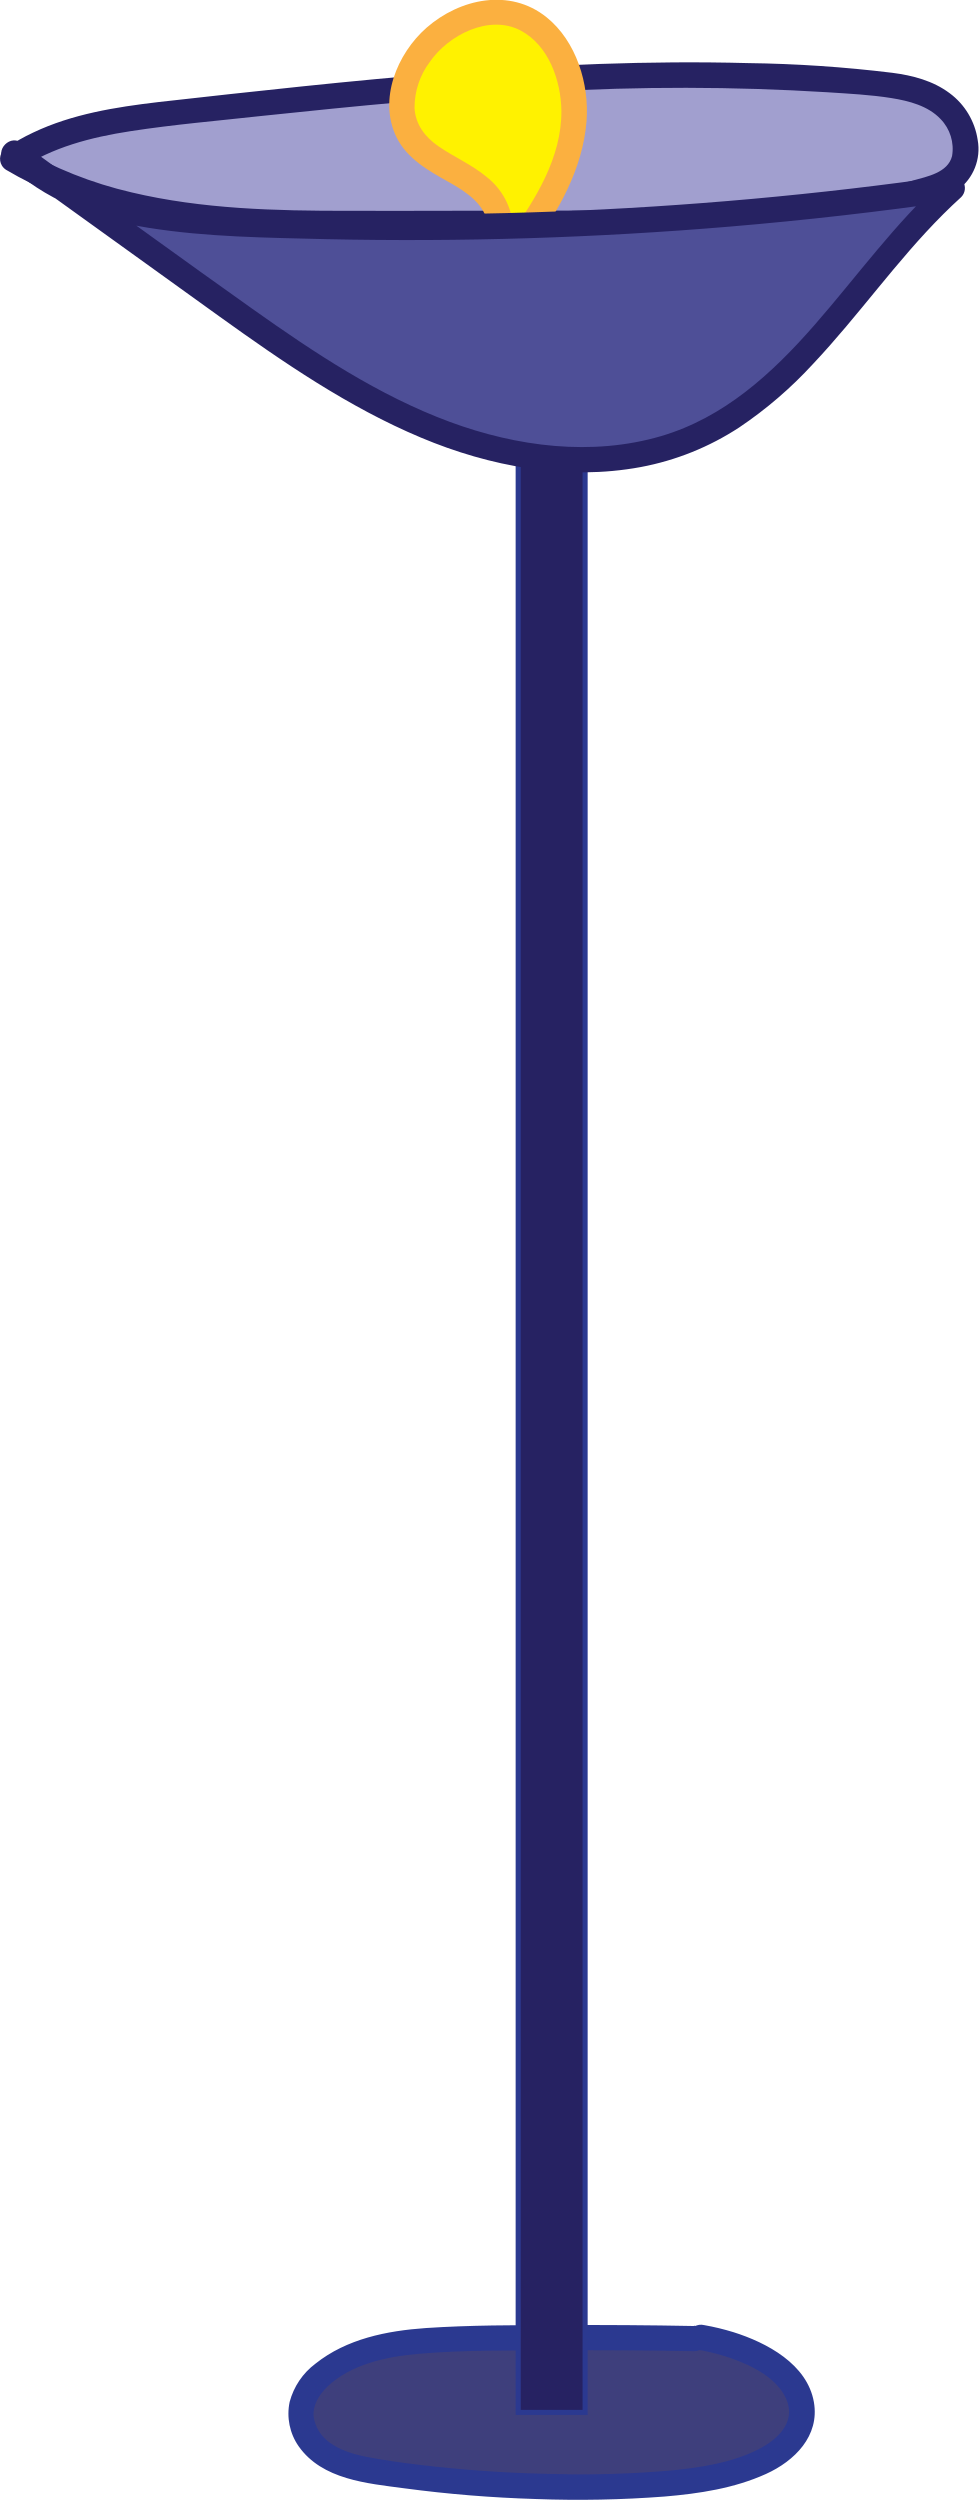
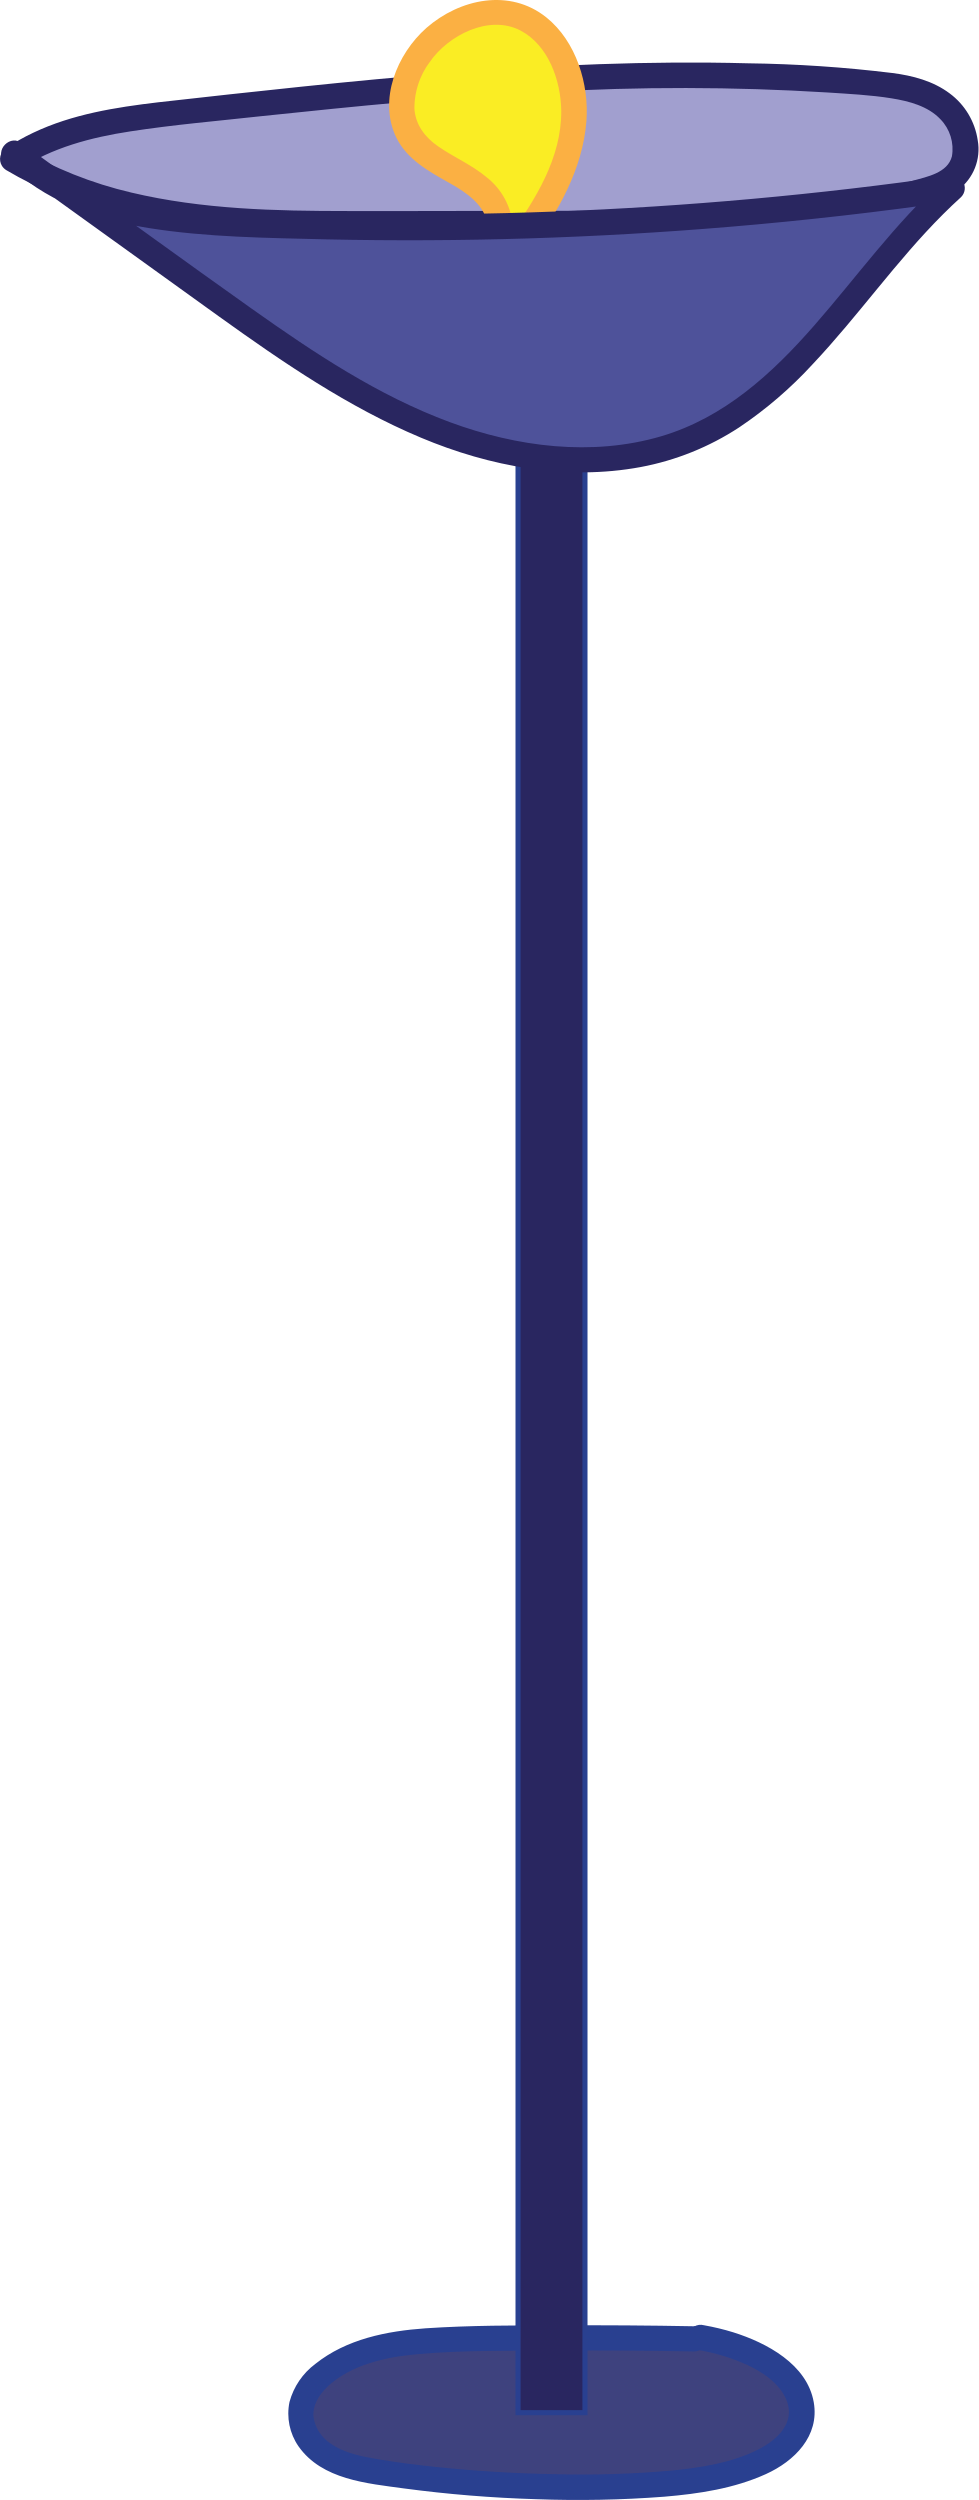
- <svg xmlns="http://www.w3.org/2000/svg" version="1.1" id="Layer_1" x="0px" y="0px" viewBox="0 0 192.22 491.28" style="enable-background:new 0 0 192.22 491.28;" xml:space="preserve">
-   <style type="text/css">
- 	.st0{fill:#3E3F7C;}
- 	.st1{fill:#2B3990;}
- 	.st2{fill:#262262;stroke:#2B3990;stroke-miterlimit:10;}
- 	.st3{fill:#A19FCF;}
- 	.st4{fill:#262262;}
- 	.st5{fill:#FFF200;}
- 	.st6{fill:#FBB040;}
- 	.st7{fill:#4E4F97;}
- </style>
-   <g>
-     <g id="Layer_1-2">
-       <path class="st0" d="M136.41,459.59c-15.02-0.29-30.04-0.26-45.07,0.09c-5.4-0.03-10.79,0.46-16.09,1.46    c-6.82,1.53-12.86,4.94-15.17,9.44s-0.29,10,5.53,12.81c3,1.47,6.8,2.12,10.47,2.66c17.03,2.5,34.27,3.27,51.45,2.31    c11.68-0.65,25.27-3.17,29.16-10.46c2.1-3.95,0.56-8.52-3.24-11.88s-9.61-5.57-15.75-6.64" />
-       <path class="st1" d="M136.41,457.09c-8.83-0.17-17.67-0.23-26.5-0.18c-8.73,0-17.53,0-26.24,0.58c-7.66,0.54-15.55,2.11-21.68,7    c-2.49,1.86-4.27,4.51-5.07,7.51c-0.64,3.03,0,6.2,1.78,8.74c4.62,6.55,13.45,7.27,20.73,8.24c8.59,1.15,17.24,1.85,25.91,2.11    c8.42,0.32,16.85,0.15,25.25-0.49c6.78-0.57,13.7-1.61,19.94-4.44c5.61-2.54,10.57-7.46,9.41-14.11    c-1.3-7.47-9.26-11.69-15.81-13.75c-1.89-0.58-3.81-1.05-5.76-1.39c-1.33-0.33-2.68,0.44-3.08,1.75c-0.35,1.33,0.43,2.7,1.75,3.08    c3.46,0.56,6.82,1.59,10,3.05c2.68,1.31,5.37,3,6.94,5.64c3,5-0.79,8.8-5,10.92c-5.15,2.6-11.22,3.54-16.9,4.11    c-7.53,0.66-15.09,0.91-22.65,0.72c-7.95-0.12-15.88-0.6-23.81-1.45c-3.72-0.4-7.44-0.86-11.13-1.48    c-3.29-0.55-6.87-1.21-9.63-3.21c-1.76-1.2-2.93-3.08-3.24-5.19c-0.15-2.21,1-4.15,2.69-5.82c4.65-4.46,11.69-5.92,17.88-6.47    c8.92-0.78,18-0.63,26.93-0.69s18.16,0,27.24,0.17c3.21,0.07,3.21-4.93,0-5L136.41,457.09z" />
-       <rect x="101.83" y="71.58" class="st2" width="13.15" height="402.49" />
-       <path class="st3" d="M120,45.34c20.92,0.57,41.8-2.13,61.88-8c2.18-0.64,4.44-1.37,6-3c3.5-3.69,1.76-10.38-2.23-13.62    s-9.33-3.94-14.37-4.41c-45.54-4.19-91.24,0.83-136.58,5.84c-11.2,1.24-22.88,2.65-32.2,9c20.79,12.39,46,12.71,69.91,12.67    l45.2-0.06" />
-       <path class="st4" d="M120,47.84c18.9,0.51,37.77-1.6,56.09-6.28c2.22-0.57,4.44-1.17,6.64-1.83c1.97-0.49,3.84-1.31,5.53-2.43    c3.04-2.26,4.54-6.05,3.87-9.78c-0.54-3.68-2.53-7-5.52-9.21c-3.25-2.44-7.27-3.49-11.24-4c-9.41-1.15-18.89-1.79-28.37-1.91    c-9.74-0.26-19.49-0.17-29.24,0.17c-19.52,0.69-39,2.4-58.4,4.41c-9.42,1-18.85,2-28.26,3.08c-8.41,1-16.86,2.32-24.6,6    c-1.84,0.86-3.61,1.87-5.29,3c-1.19,0.74-1.56,2.3-0.82,3.5c0.21,0.33,0.49,0.62,0.82,0.82c12.65,7.49,27.11,10.75,41.62,12.08    c15.33,1.41,30.81,0.93,46.19,0.91h28.56c3.22,0,3.22-5,0-5c-16.41,0-32.83,0.09-49.24,0.06c-14.2,0-28.58-0.33-42.47-3.62    c-7.78-1.8-15.25-4.77-22.14-8.81v4.32c6.54-4.41,14.19-6.35,21.9-7.54c8.55-1.32,17.22-2.05,25.82-3    C70,20.83,88.51,19,107.1,18.05c18.48-1.08,37.01-1.06,55.49,0.08c4.19,0.28,8.46,0.48,12.62,1.15c3.41,0.55,7.16,1.51,9.62,4.11    c1.88,1.93,2.72,4.64,2.26,7.29c-0.84,3.27-4.86,4-7.75,4.81c-17.14,4.83-34.86,7.32-52.67,7.42c-2.23,0-4.47,0-6.7-0.08    c-3.21-0.08-3.21,4.92,0,5L120,47.84z" />
-       <path class="st5" d="M98.32,44.39c-0.18-4.61-4-8-7.78-10.14s-8-4-10.18-8c-3.67-6.55,0.35-15.38,6.13-19.78    c4.34-3.31,10-5.1,15-3.47c7.79,2.49,12,12.41,11.16,21.21s-5.51,16.58-10.54,23.52" />
-       <path class="st6" d="M100.82,44.39c-0.31-3.81-2.22-7.32-5.24-9.66c-2.9-2.41-6.35-3.85-9.44-6c-2.6-1.78-4.54-4.32-4.68-7.56    c0-3.25,1.05-6.4,3-9C88.09,6.9,96.12,2.74,102.32,6c5.5,2.92,7.91,9.82,8,15.73c0.09,9.19-5.11,17.53-10.3,24.71    c-0.69,1.19-0.29,2.72,0.9,3.42c1.2,0.67,2.71,0.27,3.42-0.9c5.4-7.47,10.17-15.75,10.92-25.13c0.58-7.31-2-15.74-7.87-20.45    c-7.19-5.77-17-3.67-23.56,2.06c-5.83,5.13-9.49,14.11-5.94,21.47c2.11,4.33,6.41,6.69,10.43,8.94c3.24,1.82,7.26,4.42,7.51,8.53    c0.19,3.21,5.19,3.23,5,0L100.82,44.39z" />
-       <path class="st7" d="M3.58,30.66l37.47,27C55.81,68.27,70.79,79,87.54,85.25s35.79,7.56,51.67-0.59    C159,74.52,170.35,52.11,187.12,37C140.4,43.71,93.15,45.99,46,43.82c-15.37-0.71-32-2.47-43.3-13.75" />
-       <path class="st4" d="M2.32,32.82c13.6,9.79,27.2,19.58,40.8,29.37C55.65,71.18,68.45,80,82.73,86c13.55,5.7,28.59,8.49,43.19,5.78    c6.9-1.29,13.47-3.94,19.34-7.78c5.31-3.57,10.18-7.76,14.51-12.48c8.92-9.46,16.37-20.22,25.58-29.42    c1.16-1.16,2.34-2.28,3.55-3.38c0.78-0.8,0.94-2.02,0.39-3c-0.6-0.95-1.73-1.41-2.82-1.15c-25.65,3.68-51.48,6.01-77.38,7    c-12.9,0.49-25.8,0.65-38.71,0.48c-11.83-0.16-23.79-0.25-35.56-1.53c-11-1.2-22.25-4.23-30.33-12.21    C2.2,26.05-1.34,29.58,1,31.85c7.62,7.52,17.8,11.26,28.21,12.92c11.5,1.84,23.35,1.93,35.01,2.23    c26.38,0.57,52.78-0.25,79.08-2.46c14.88-1.25,29.72-2.94,44.51-5.08l-2.43-4.18c-9.47,8.57-16.94,19-25.32,28.59    s-17.78,18.18-30.14,21.83c-13.63,4-28.35,2.07-41.49-2.78c-14.07-5.2-26.72-13.64-38.88-22.26c-13.28-9.42-26.44-19-39.66-28.53    l-5-3.63c-1.19-0.68-2.72-0.28-3.42,0.9c-0.67,1.19-0.28,2.71,0.89,3.42L2.32,32.82z" />
+ <svg xmlns="http://www.w3.org/2000/svg" viewBox="0 0 192.28 491.27">
+   <defs>
+     <style>.cls-1{fill:#3e427e;}.cls-2{fill:#294090;}.cls-3,.cls-5{fill:#292660;}.cls-3{stroke:#294090;stroke-miterlimit:10;}.cls-4{fill:#a19fcf;}.cls-6{fill:#faed24;}.cls-7{fill:#fbb043;}.cls-8{fill:#4e529a;}</style>
+   </defs>
+   <g id="Layer_2" data-name="Layer 2">
+     <g id="Layer_1-2" data-name="Layer 1">
+       <g id="Layer_1-2-2-2" data-name="Layer 1-2-2-2">
+         <path class="cls-1" d="M136.38,459.63q-22.53-.44-45.07.09a84.42,84.42,0,0,0-16.09,1.46c-6.82,1.53-12.86,4.94-15.17,9.44s-.29,10,5.53,12.81c3,1.47,6.8,2.12,10.47,2.66a255.94,255.94,0,0,0,51.45,2.31c11.68-.65,25.27-3.17,29.16-10.46,2.1-3.95.56-8.52-3.24-11.88s-9.61-5.57-15.75-6.64" />
+         <path class="cls-2" d="M136.38,457.13q-13.23-.25-26.5-.18c-8.73,0-17.53,0-26.24.58-7.66.54-15.55,2.11-21.68,7A13.82,13.82,0,0,0,56.89,472a11.29,11.29,0,0,0,1.78,8.74C63.29,487.29,72.12,488,79.4,489a252.72,252.72,0,0,0,25.91,2.11,221.59,221.59,0,0,0,25.25-.49c6.78-.57,13.7-1.61,19.94-4.44,5.61-2.54,10.57-7.46,9.41-14.11-1.3-7.47-9.26-11.69-15.81-13.75a47.36,47.36,0,0,0-5.76-1.39,2.5,2.5,0,1,0-1.33,4.83,38.83,38.83,0,0,1,10,3.05c2.68,1.31,5.37,3,6.94,5.64,3,5-.79,8.8-5,10.92-5.15,2.6-11.22,3.54-16.9,4.11a199.09,199.09,0,0,1-22.65.72q-11.91-.19-23.81-1.43c-3.72-.4-7.44-.86-11.13-1.48-3.29-.55-6.87-1.21-9.63-3.21a7.61,7.61,0,0,1-3.24-5.19c-.15-2.21,1-4.15,2.69-5.82,4.7-4.46,11.7-5.92,17.88-6.47,8.92-.78,18-.63,26.93-.69s18.16,0,27.24.17c3.21.07,3.21-4.93,0-5Z" />
+         <rect class="cls-3" x="101.8" y="71.62" width="13.15" height="402.49" />
+         <path class="cls-4" d="M120,45.38a201,201,0,0,0,61.88-8c2.18-.64,4.44-1.37,6-3,3.5-3.69,1.76-10.38-2.23-13.62s-9.33-3.94-14.37-4.41c-45.54-4.19-91.24.83-136.58,5.84-11.2,1.24-22.88,2.65-32.2,9,20.79,12.39,46,12.71,69.91,12.67l45.2-.06" />
+         <path class="cls-5" d="M120,47.88a204.26,204.26,0,0,0,56.09-6.28c2.22-.57,4.44-1.17,6.64-1.83a17.77,17.77,0,0,0,5.53-2.43,10,10,0,0,0,3.87-9.78,14,14,0,0,0-5.52-9.21c-3.25-2.44-7.27-3.49-11.24-4A261.07,261.07,0,0,0,147,12.44c-9.74-.26-19.49-.17-29.24.17-19.52.69-39,2.4-58.4,4.41-9.42,1-18.85,2-28.26,3.08-8.41,1-16.86,2.32-24.6,6a40.62,40.62,0,0,0-5.29,3,2.54,2.54,0,0,0-.82,3.5h0a2.67,2.67,0,0,0,.82.82C13.83,40.91,28.29,44.17,42.8,45.5c15.33,1.41,30.81.93,46.19.91h28.56c3.22,0,3.22-5,0-5-16.41,0-32.83.09-49.24.06-14.2,0-28.58-.33-42.47-3.62A79.07,79.07,0,0,1,3.7,29v4.32C10.24,29,17.89,27,25.6,25.82c8.55-1.32,17.22-2.05,25.82-3C70,20.87,88.48,19,107.07,18.09a462.75,462.75,0,0,1,55.49.08c4.19.28,8.46.48,12.62,1.15,3.41.55,7.16,1.51,9.62,4.11a8.39,8.39,0,0,1,2.26,7.29c-.84,3.27-4.86,4-7.75,4.81A198.3,198.3,0,0,1,126.64,43c-2.23,0-4.47,0-6.7-.08-3.21-.08-3.21,4.92,0,5Z" />
+         <path class="cls-6" d="M98.29,44.43c-.18-4.61-4-8-7.78-10.14s-8-4-10.18-8c-3.67-6.55.35-15.38,6.13-19.78,4.34-3.31,10-5.1,15-3.47,7.79,2.49,12,12.41,11.16,21.21s-5.51,16.58-10.54,23.52" />
+         <path class="cls-7" d="M100.79,44.43a13.6,13.6,0,0,0-5.24-9.66c-2.9-2.41-6.35-3.85-9.44-6-2.6-1.78-4.54-4.32-4.68-7.56a15.14,15.14,0,0,1,3-9C88.06,6.94,96.09,2.78,102.29,6c5.5,2.92,7.91,9.82,8,15.73.09,9.27-5.11,17.57-10.3,24.75a2.51,2.51,0,0,0,.9,3.42,2.55,2.55,0,0,0,3.42-.9c5.4-7.47,10.17-15.75,10.92-25.13.58-7.31-2-15.74-7.87-20.45-7.19-5.77-17-3.67-23.56,2.06C78,10.61,74.31,19.59,77.86,27c2.11,4.33,6.41,6.69,10.43,8.94,3.24,1.82,7.26,4.42,7.51,8.53.19,3.21,5.19,3.23,5,0Z" />
+         <path class="cls-8" d="M3.55,30.7,41,57.7C55.78,68.31,70.76,79,87.51,85.29s35.79,7.56,51.67-.59C159,74.56,170.32,52.15,187.09,37A749.86,749.86,0,0,1,46,43.86c-15.37-.71-32-2.47-43.3-13.75" />
+         <path class="cls-5" d="M2.29,32.86l40.8,29.37C55.62,71.22,68.42,80,82.7,86c13.55,5.7,28.59,8.49,43.19,5.78A53.19,53.19,0,0,0,145.23,84a80.4,80.4,0,0,0,14.51-12.48c8.92-9.46,16.37-20.22,25.58-29.42,1.16-1.16,2.34-2.28,3.55-3.38a2.5,2.5,0,0,0,.39-3,2.61,2.61,0,0,0-2.82-1.15,745.34,745.34,0,0,1-77.38,7q-19.35.74-38.71.48c-11.83-.16-23.79-.25-35.56-1.53-11-1.2-22.25-4.23-30.33-12.21C2.17,26.09-1.37,29.62,1,31.89c7.62,7.52,17.8,11.26,28.21,12.92,11.5,1.84,23.35,1.93,35,2.23a750.69,750.69,0,0,0,79.08-2.46q22.32-1.87,44.51-5.08l-2.43-4.18c-9.47,8.57-16.94,19-25.32,28.59s-17.79,18.18-30.15,21.83c-13.63,4-28.35,2.07-41.49-2.78C74.33,77.76,61.68,69.32,49.52,60.7c-13.28-9.42-26.44-19-39.66-28.53l-5-3.63a2.53,2.53,0,0,0-3.42.9,2.56,2.56,0,0,0,.89,3.42Z" />
+       </g>
    </g>
  </g>
</svg>
